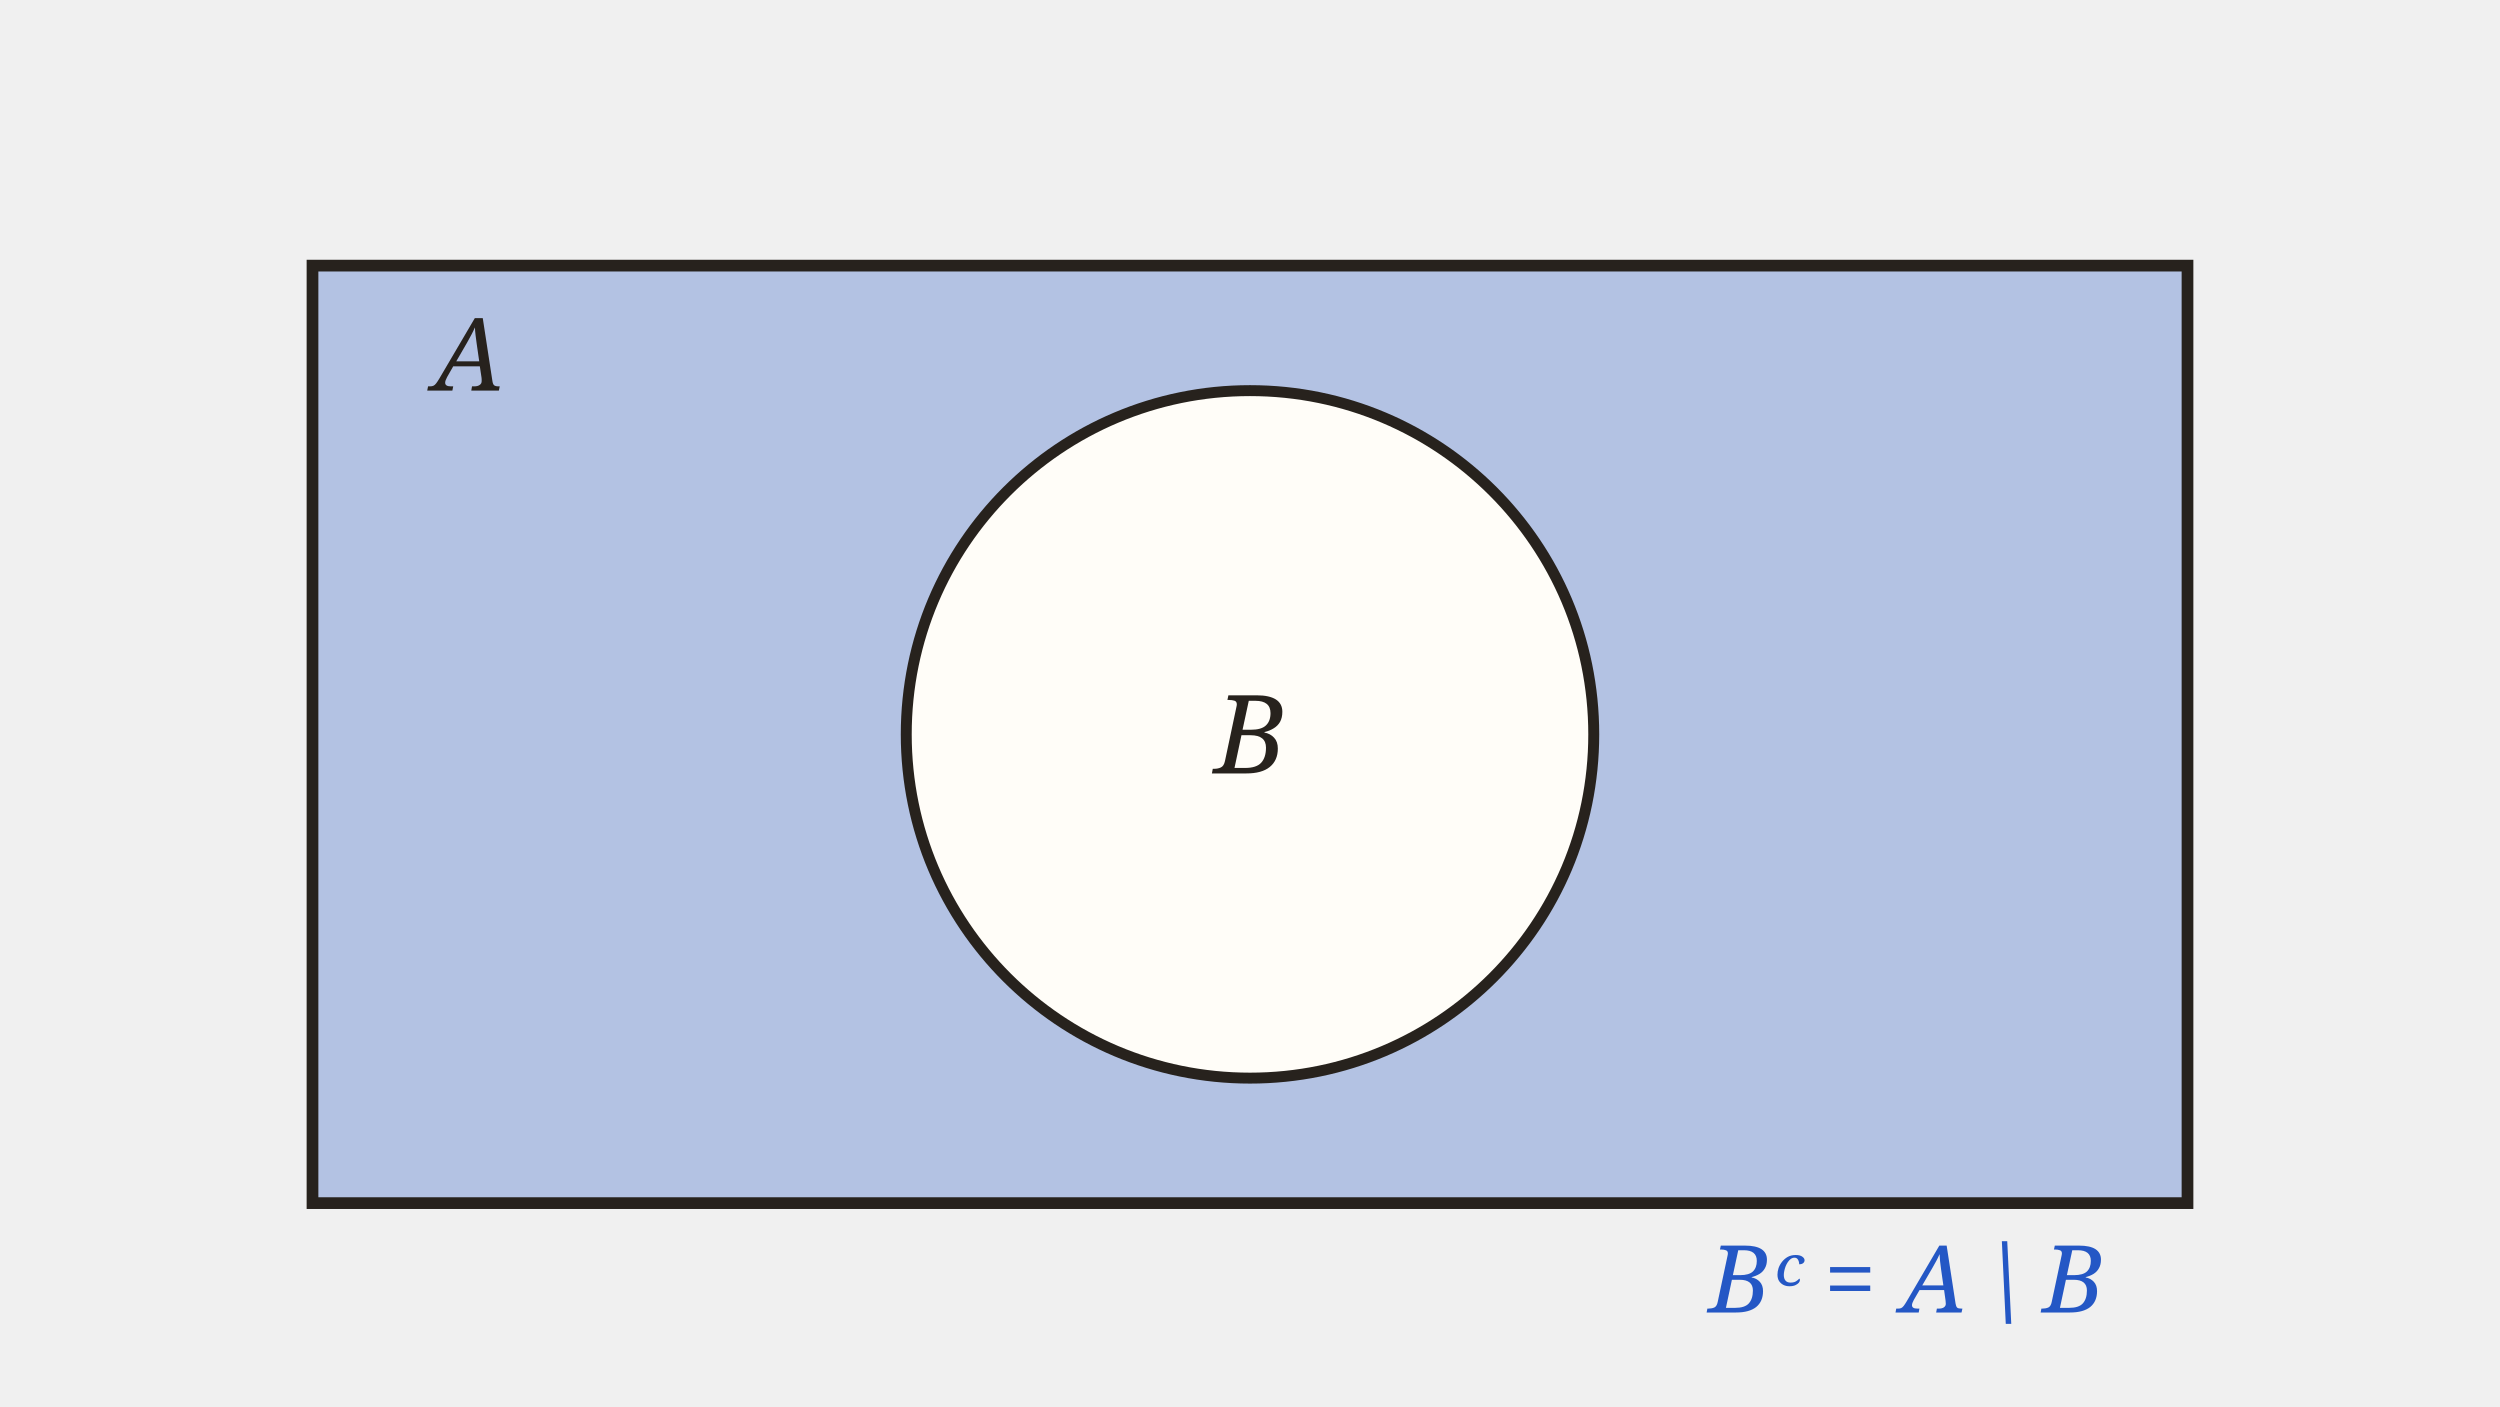
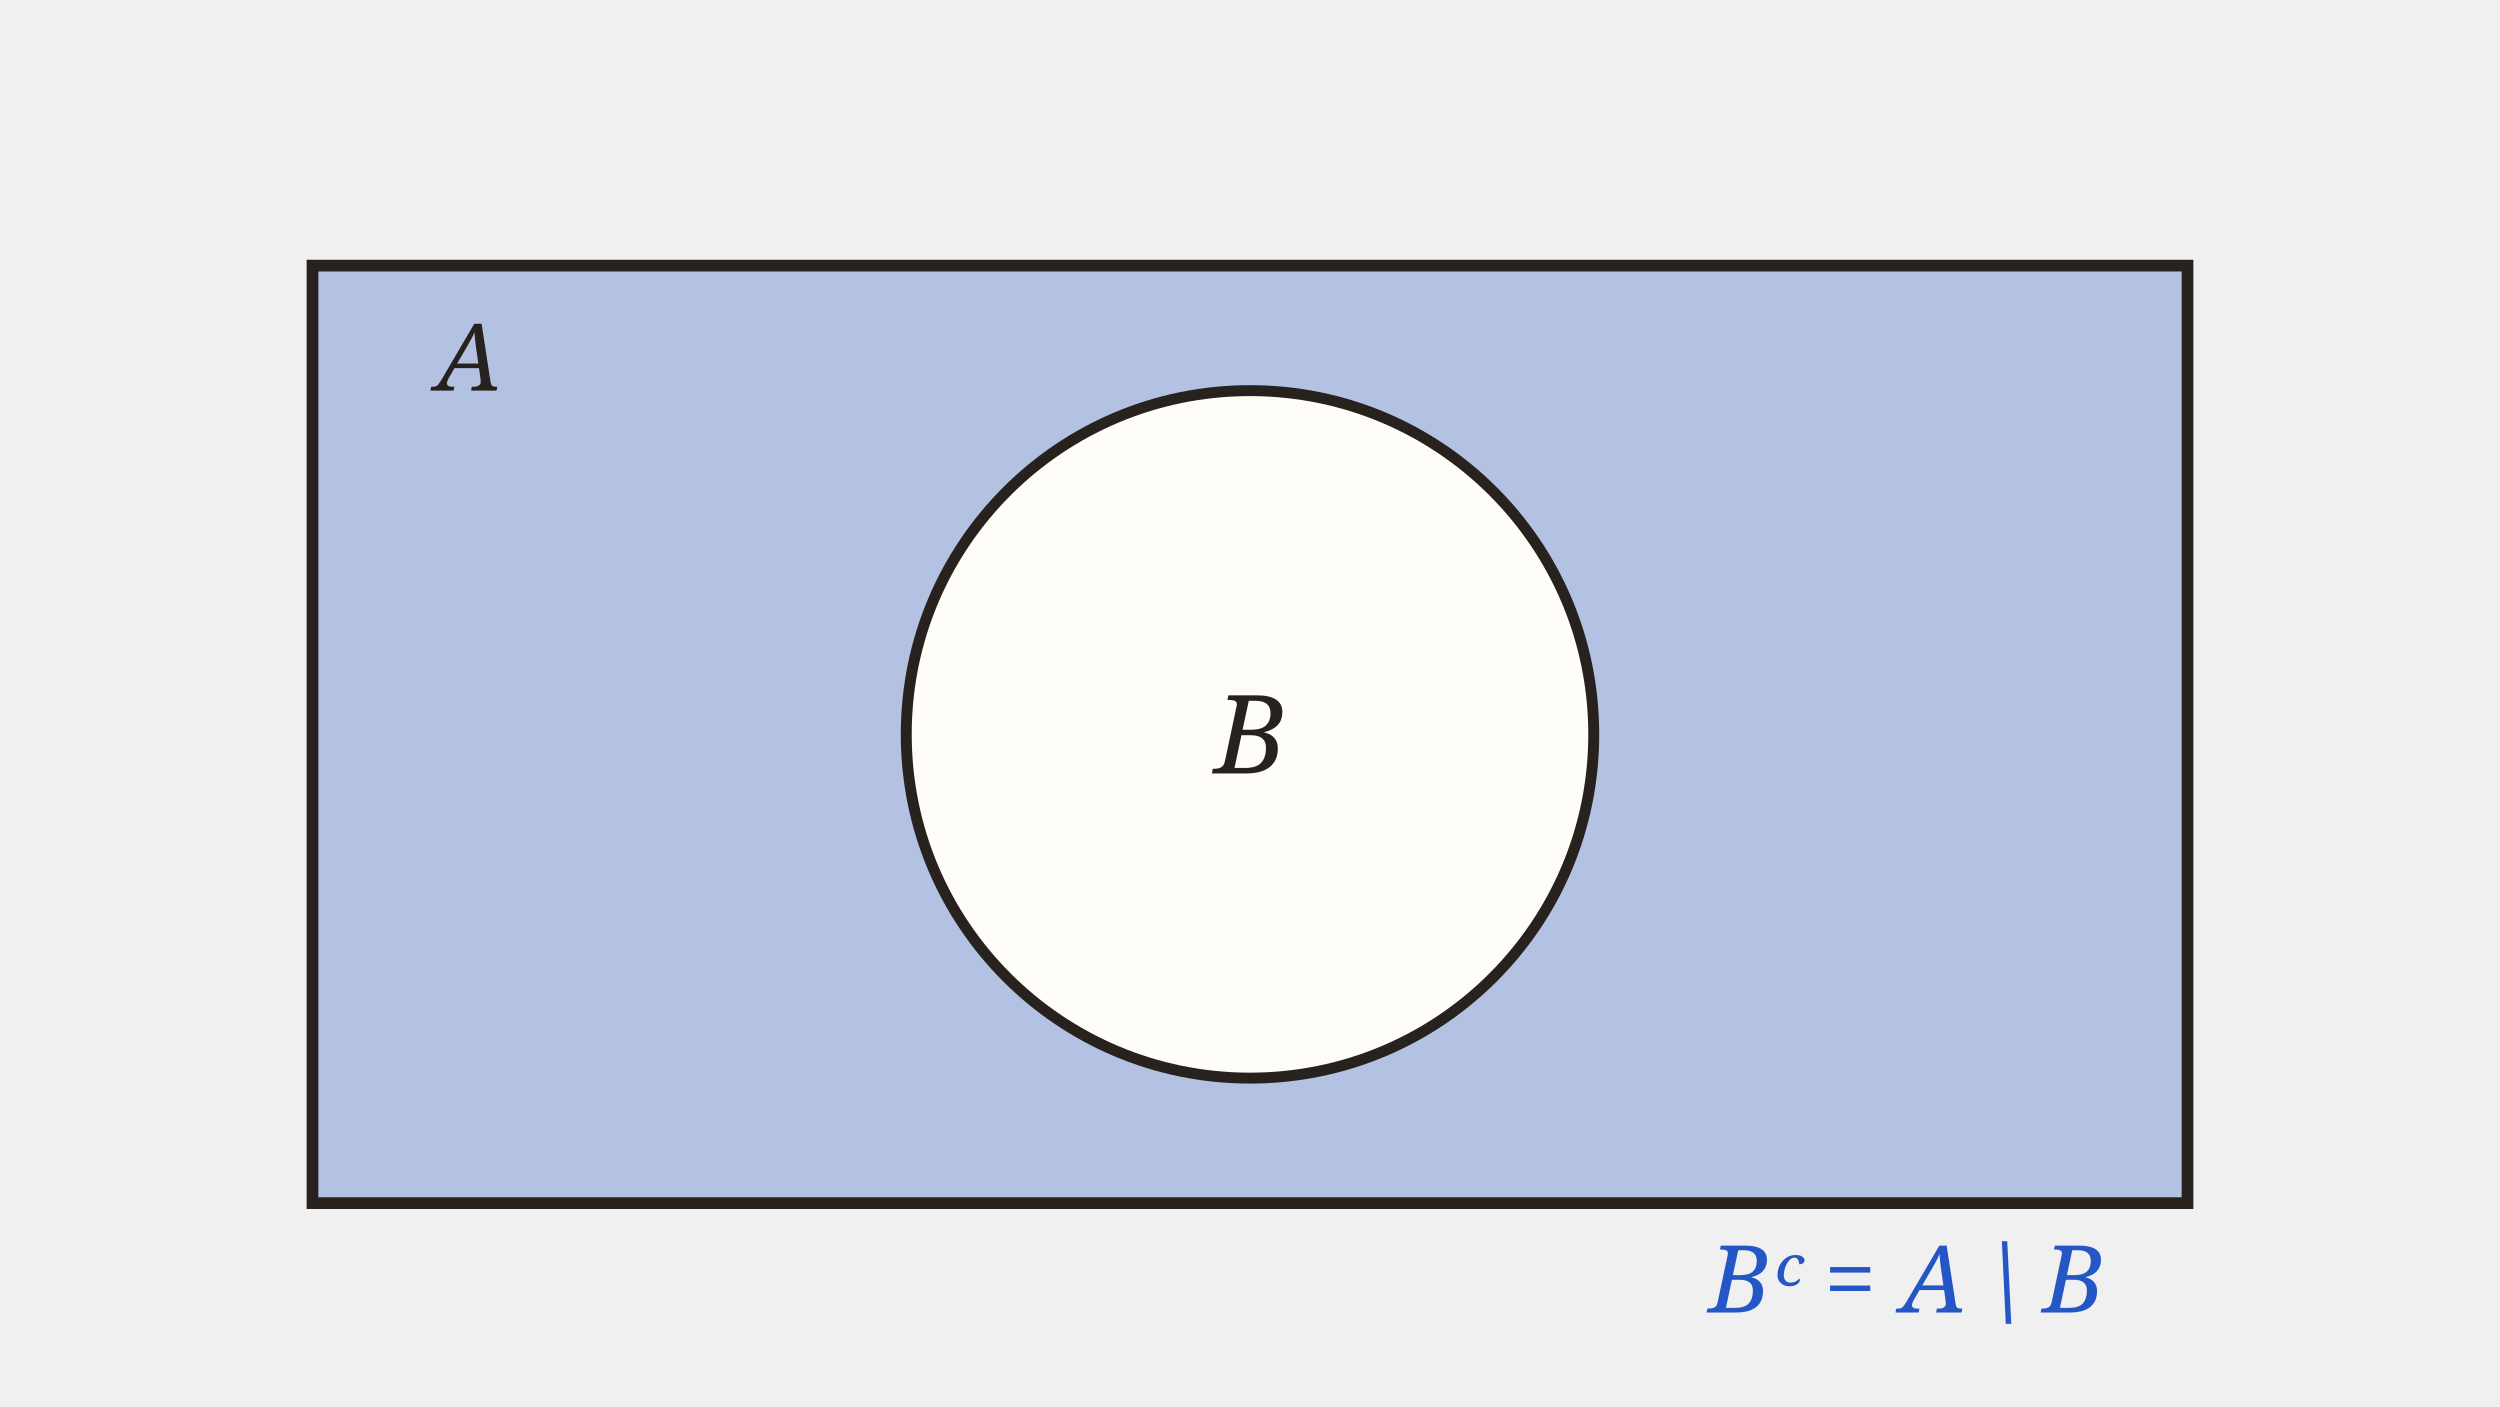
<svg xmlns="http://www.w3.org/2000/svg" viewBox="0 0 320 180" font-family="'Newsreader',Georgia,serif" role="img">
  <defs>
    <mask id="mC">
      <rect x="40" y="34" width="240" height="120" fill="white" />
      <circle cx="160" cy="94" r="44" fill="black" />
    </mask>
  </defs>
  <rect x="40" y="34" width="240" height="120" fill="var(--dia-acc,#2457c5)" opacity="0.3" mask="url(#mC)" />
  <rect x="40" y="34" width="240" height="120" fill="none" stroke="var(--dia-ink,#27221d)" stroke-width="1.5" />
  <circle cx="160" cy="94" r="44" fill="var(--dia-paper,#fffdf8)" stroke="var(--dia-ink,#27221d)" stroke-width="1.4" />
  <text x="160" y="99" font-size="14" fill="var(--dia-ink,#27221d)" text-anchor="middle" font-weight="normal" font-style="italic">B</text>
-   <text x="60" y="50" font-size="13" fill="var(--dia-ink,#27221d)" text-anchor="middle" font-weight="normal" font-style="italic">A</text>
+   <text x="60" y="50" font-size="12" fill="var(--dia-ink,#27221d)" text-anchor="middle" font-weight="normal" font-style="italic">A</text>
  <text x="244" y="168" font-size="12" fill="var(--dia-acc,#2457c5)" text-anchor="middle" font-weight="normal" font-style="italic">Bᶜ = A \ B</text>
</svg>
